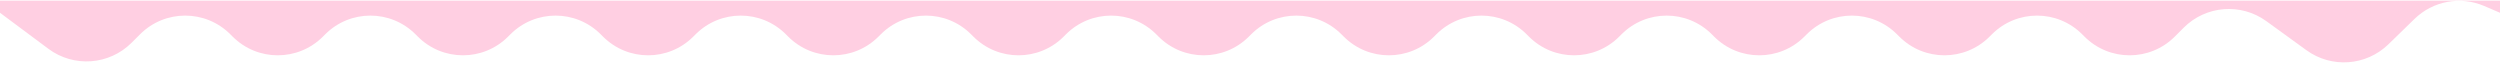
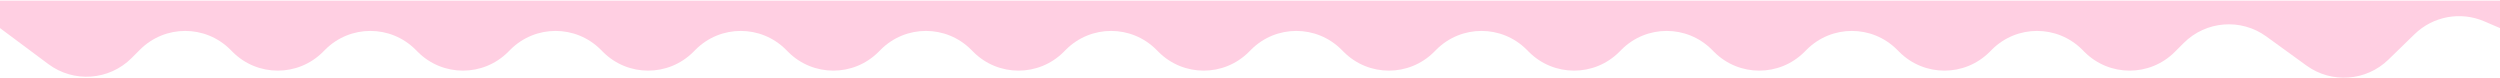
- <svg xmlns="http://www.w3.org/2000/svg" width="1958" height="49" viewBox="0 0 1958 49" fill="none">
-   <path d="M1958 10L1945.65 4.698C1927.09 -3.27 1905.55 0.715 1891.07 14.798L1870.61 34.69C1853.19 51.633 1826.1 53.593 1806.42 39.334L1774.97 16.546C1755.08 2.137 1727.66 4.308 1710.29 21.669L1703.27 28.686C1683.74 48.194 1652.11 48.194 1632.58 28.686L1630.75 26.852C1611.23 7.344 1579.59 7.344 1560.07 26.852L1558.23 28.686C1538.71 48.194 1507.07 48.194 1487.55 28.686L1485.71 26.852C1466.19 7.344 1434.55 7.344 1415.03 26.852L1413.19 28.686C1393.67 48.194 1362.03 48.194 1342.51 28.686L1340.68 26.852C1321.15 7.344 1289.52 7.344 1269.99 26.852L1268.16 28.686C1248.63 48.194 1217 48.194 1197.47 28.686L1195.64 26.852C1176.11 7.344 1144.48 7.344 1124.96 26.852L1123.12 28.686C1103.6 48.194 1071.96 48.194 1052.44 28.686L1050.6 26.852C1031.08 7.344 999.441 7.344 979.918 26.852L978.083 28.686C958.56 48.194 926.923 48.194 907.4 28.686L905.564 26.852C886.041 7.344 854.404 7.344 834.881 26.852L833.046 28.686C813.522 48.194 781.885 48.194 762.362 28.686L760.527 26.852C741.004 7.344 709.367 7.344 689.844 26.852L688.009 28.686C668.485 48.194 636.849 48.194 617.325 28.686L615.49 26.852C595.967 7.344 564.33 7.344 544.807 26.852L542.971 28.686C523.448 48.194 491.811 48.194 472.288 28.686L470.453 26.852C450.93 7.344 419.293 7.344 399.77 26.852L397.934 28.686C378.411 48.194 346.774 48.194 327.251 28.686L325.416 26.852C305.893 7.344 274.256 7.344 254.733 26.852L252.897 28.686C233.374 48.194 201.737 48.194 182.214 28.686L180.379 26.852C160.856 7.344 129.219 7.344 109.696 26.852L103.477 33.066C103.463 33.08 103.448 33.095 103.434 33.109L103.076 33.467C85.526 51.003 57.771 53.018 37.872 38.201L0 10L0 0.5H1958V10Z" fill="#FFCFE2" />
+ <svg xmlns="http://www.w3.org/2000/svg" width="1958" height="61" viewBox="0 0 1958 61" fill="none">
+   <path d="M1958 22L1945.65 16.698C1927.09 8.73 1905.55 12.715 1891.07 26.798L1870.61 46.69C1853.19 63.633 1826.1 65.593 1806.42 51.334L1774.97 28.546C1755.08 14.137 1727.66 16.308 1710.29 33.669L1703.27 40.686C1683.74 60.194 1652.11 60.194 1632.58 40.686L1630.75 38.852C1611.23 19.344 1579.59 19.344 1560.07 38.852L1558.23 40.686C1538.71 60.194 1507.07 60.194 1487.55 40.686L1485.71 38.852C1466.19 19.344 1434.55 19.344 1415.03 38.852L1413.19 40.686C1393.67 60.194 1362.03 60.194 1342.51 40.686L1340.68 38.852C1321.15 19.344 1289.52 19.344 1269.99 38.852L1268.16 40.686C1248.63 60.194 1217 60.194 1197.47 40.686L1195.64 38.852C1176.11 19.344 1144.48 19.344 1124.96 38.852L1123.12 40.686C1103.6 60.194 1071.96 60.194 1052.44 40.686L1050.6 38.852C1031.08 19.344 999.441 19.344 979.918 38.852L978.083 40.686C958.56 60.194 926.923 60.194 907.4 40.686L905.564 38.852C886.041 19.344 854.404 19.344 834.881 38.852L833.046 40.686C813.522 60.194 781.885 60.194 762.362 40.686L760.527 38.852C741.004 19.344 709.367 19.344 689.844 38.852L688.009 40.686C668.485 60.194 636.849 60.194 617.325 40.686L615.49 38.852C595.967 19.344 564.33 19.344 544.807 38.852L542.971 40.686C523.448 60.194 491.811 60.194 472.288 40.686L470.453 38.852C450.93 19.344 419.293 19.344 399.77 38.852L397.934 40.686C378.411 60.194 346.774 60.194 327.251 40.686L325.416 38.852C305.893 19.344 274.256 19.344 254.733 38.852L252.897 40.686C233.374 60.194 201.737 60.194 182.214 40.686L180.379 38.852C160.856 19.344 129.219 19.344 109.696 38.852L103.477 45.066C103.463 45.08 103.448 45.095 103.434 45.109L103.076 45.467C85.526 63.003 57.771 65.018 37.872 50.201L0 22L0 0.5H1958V22Z" fill="#FFCFE2" />
</svg>
